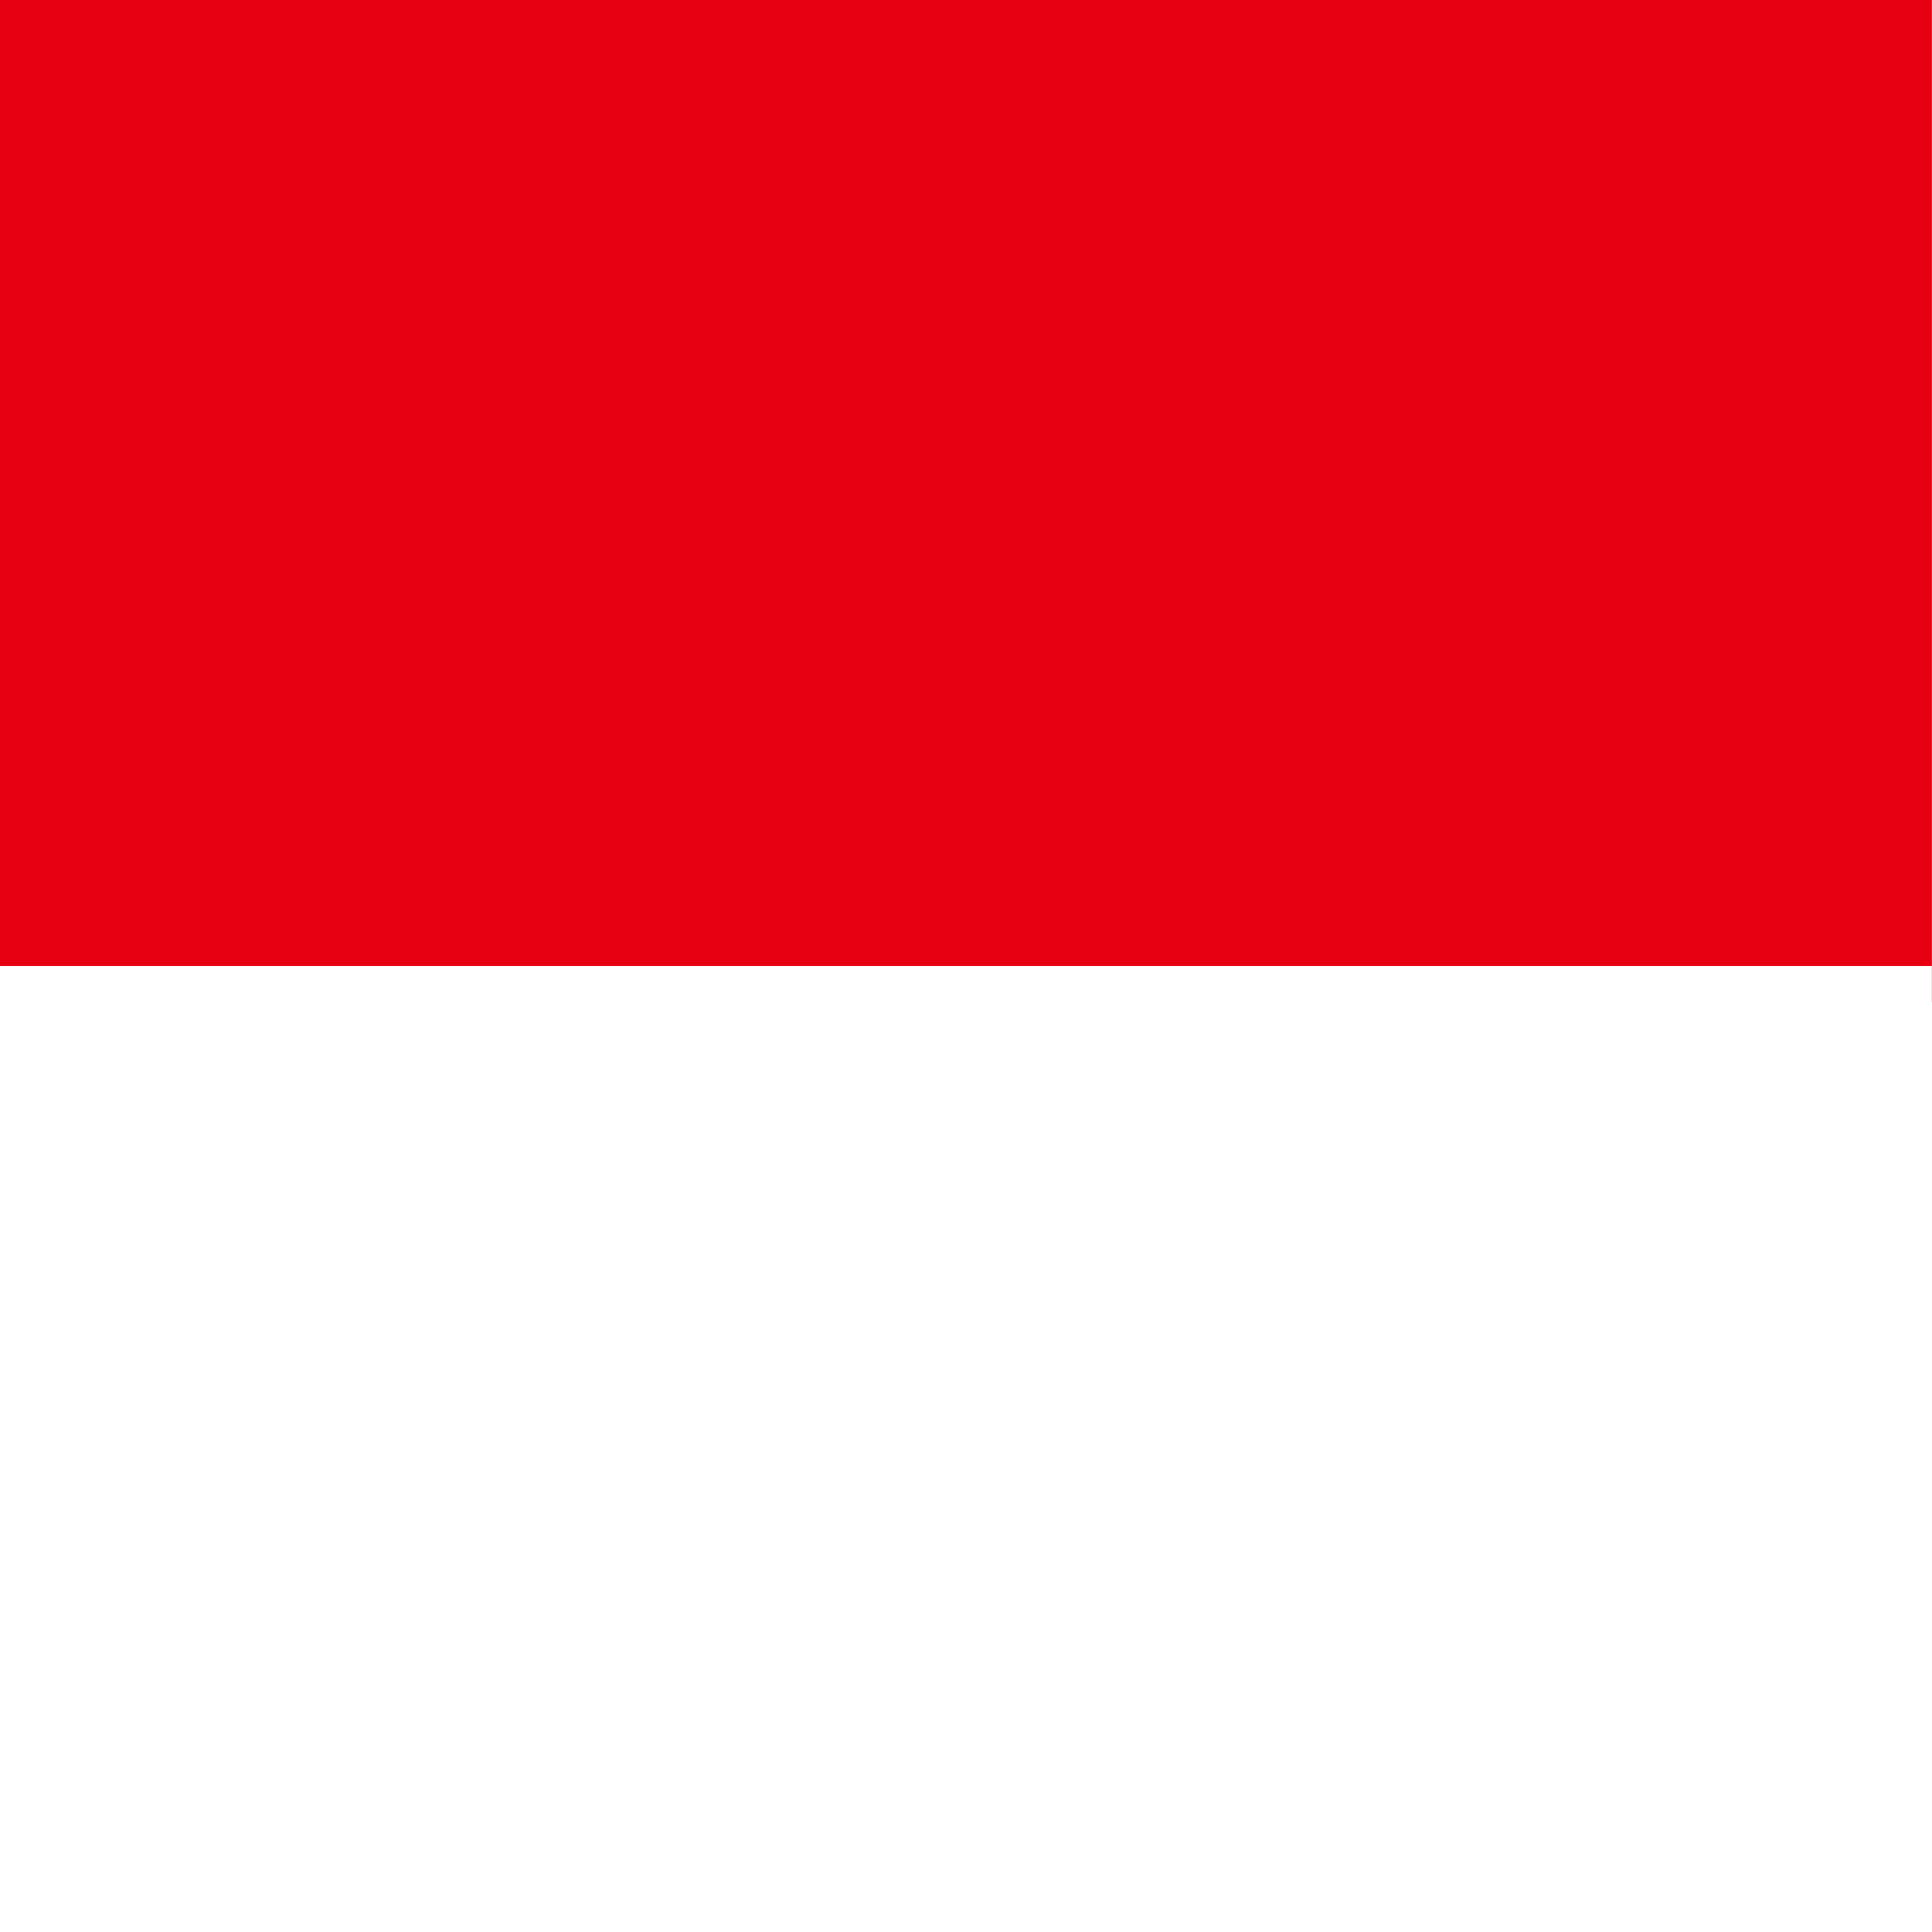
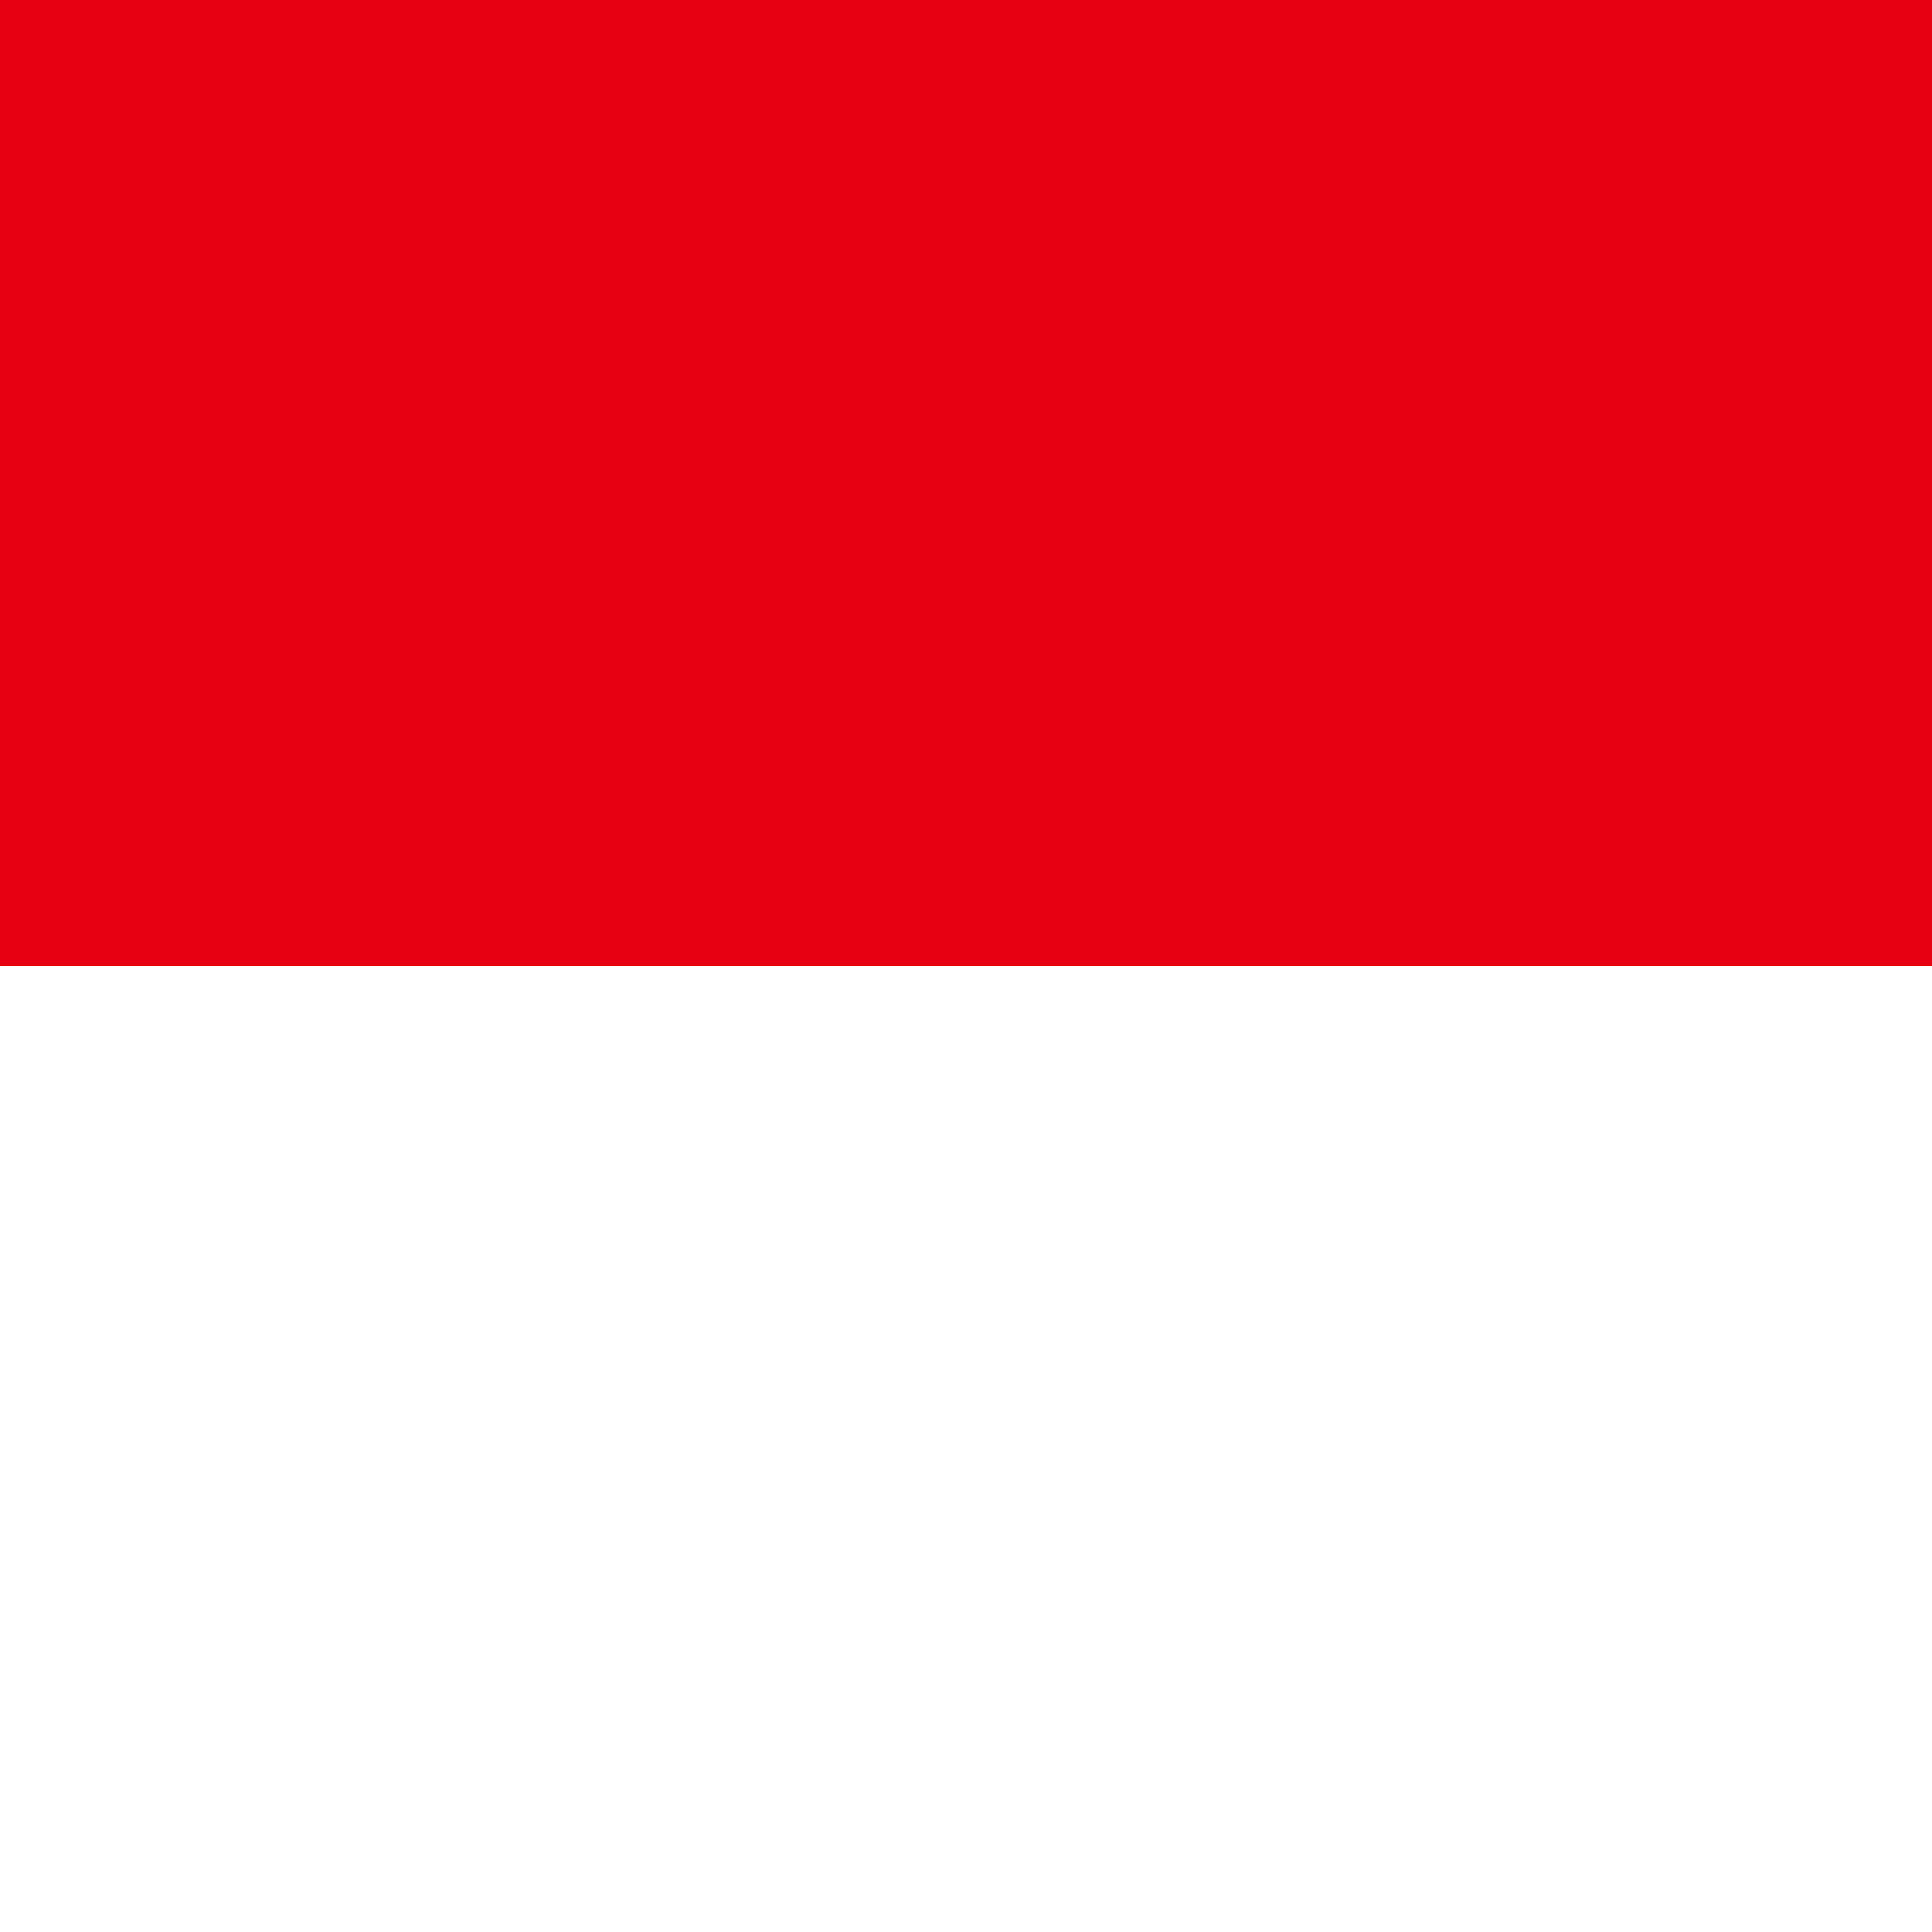
- <svg xmlns="http://www.w3.org/2000/svg" id="flag-icon-css-id" width="512" height="512">
+ <svg xmlns="http://www.w3.org/2000/svg" id="flag-icon-css-id" viewBox="0 0 512 512">
  <g fill-rule="evenodd" stroke-width="1pt">
-     <path fill="#e70011" d="M0 0h511.966v265.543H0z" />
-     <path fill="#fff" d="M0 256h511.966v256H0z" />
+     <path fill="#e70011" d="M0 0h512v265.5H0z" />
+     <path fill="#fff" d="M0 256h512v256H0z" />
  </g>
</svg>
